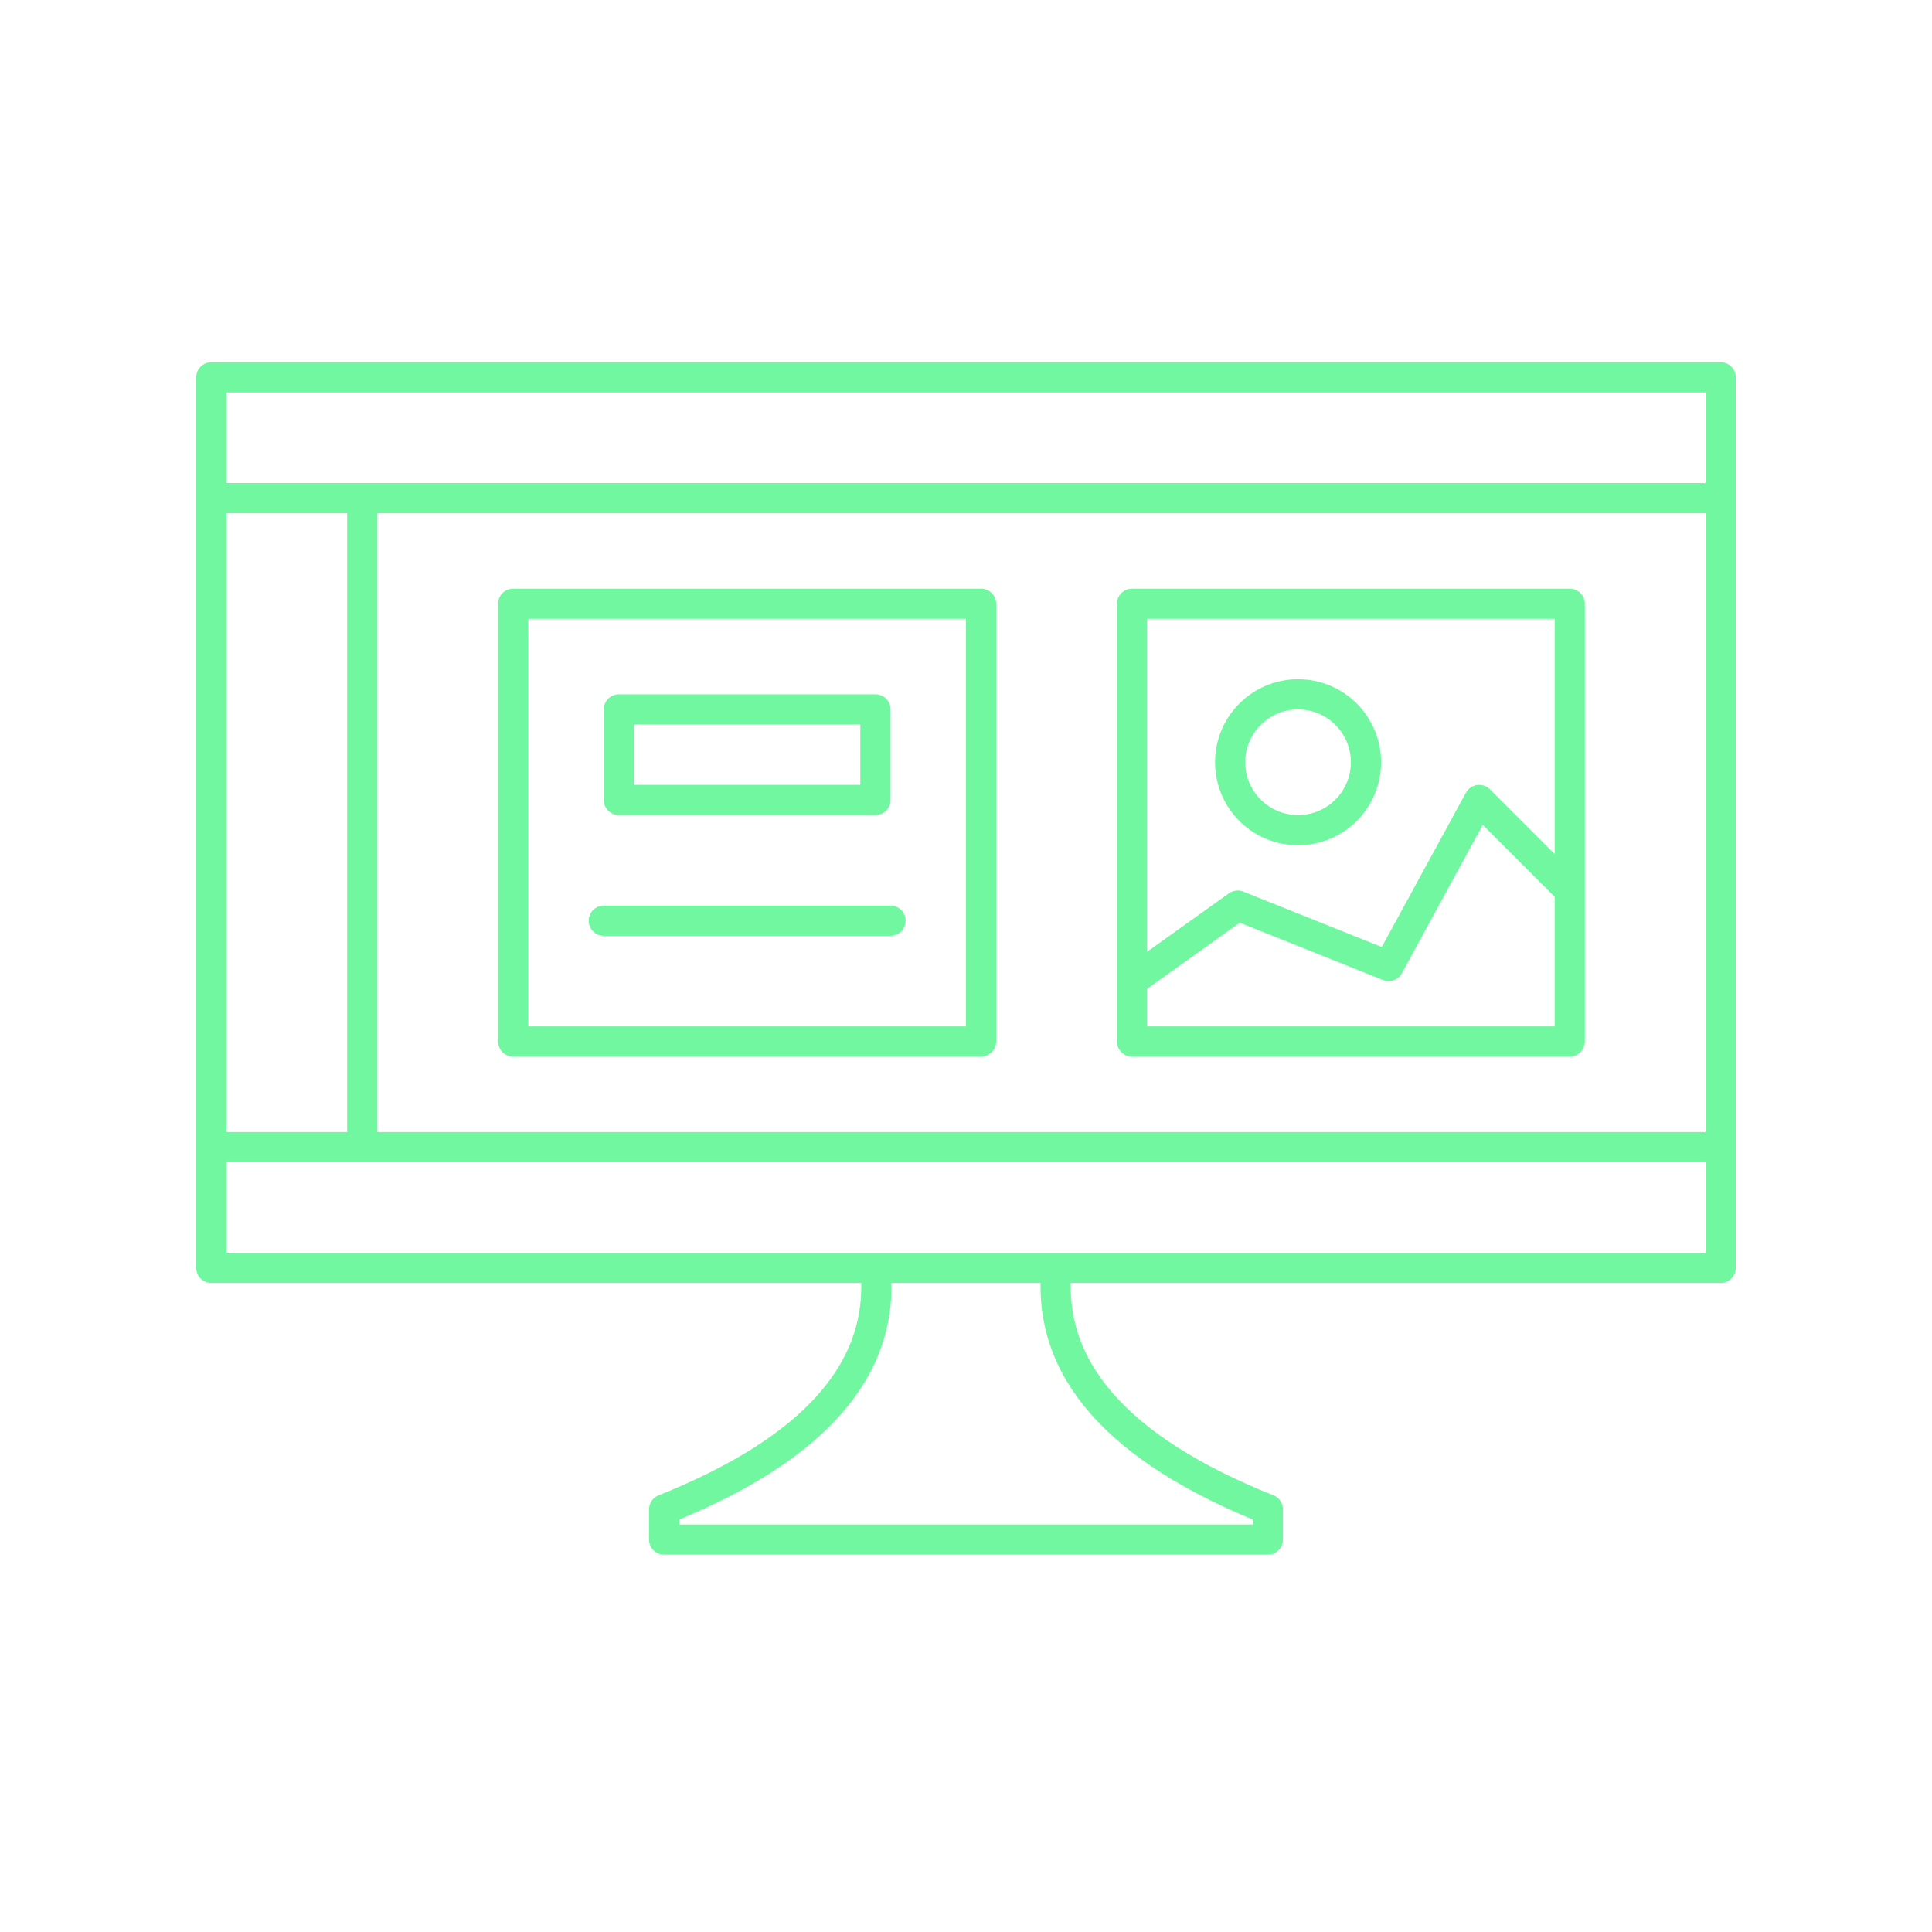
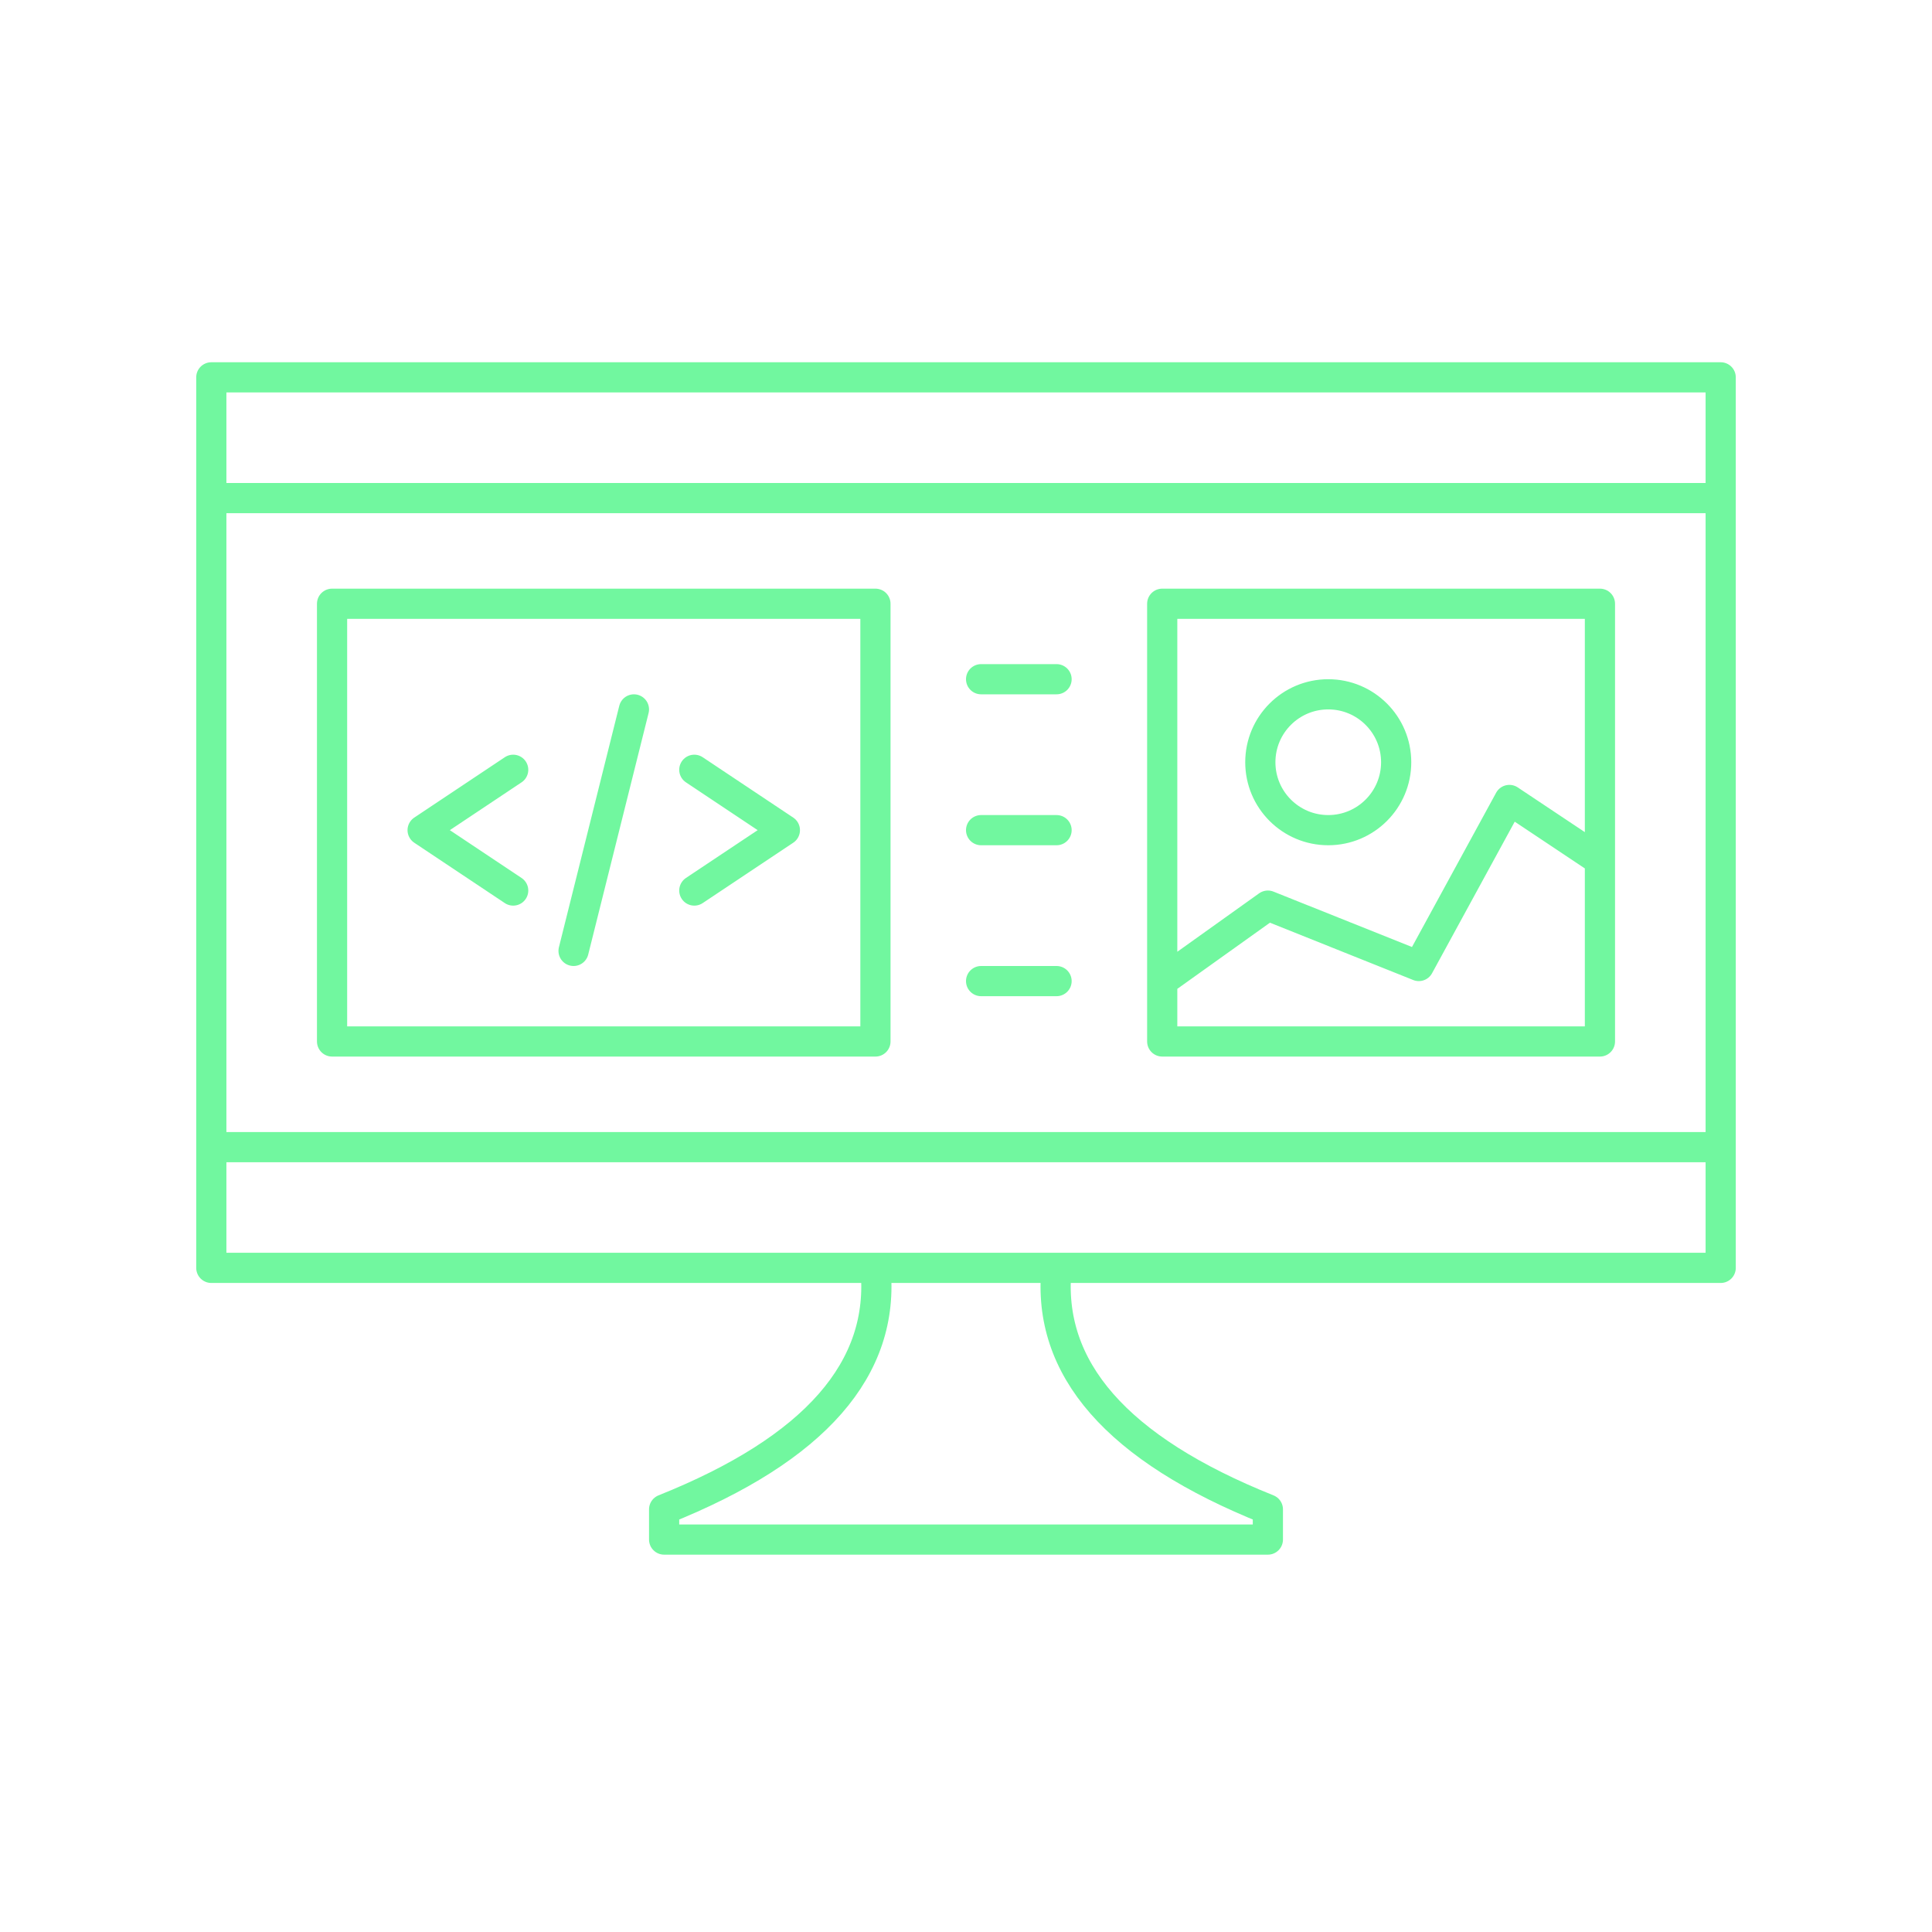
<svg xmlns="http://www.w3.org/2000/svg" viewBox="0 0 128 128" fill="none" stroke="#71F79F" stroke-width="2" stroke-linejoin="round" stroke-linecap="round">
-   <path d="M58 84q1 10-14 16v2H84v-2Q69 94 70 84Zm56-59H14V84H114ZM86 55a1 1 90 010-9 1 1 90 010 9m18 4-6-6-6 11-10-4-7 5m0 4h29V40H75ZM14 76H114m0-43H14m20 7V69H65V40Zm7 13H58V47H41Zm18 8H40M24 33V76" />
+   <path d="M58 84q1 10-14 16v2H84v-2Q69 94 70 84Zm56-59H14V84H114ZM88 55a1 1 90 010-9 1 1 90 010 9m18 2-6-4-6 11-10-4-7 5m0 4h29V40H77ZM14 76H114m0-43H14ZM22 69H58V40H22ZM34 51l-6 4 6 4m8-12-4 16m8-4 6-4-6-4m24-6H65m0 10h5M65 65h5" />
</svg>
